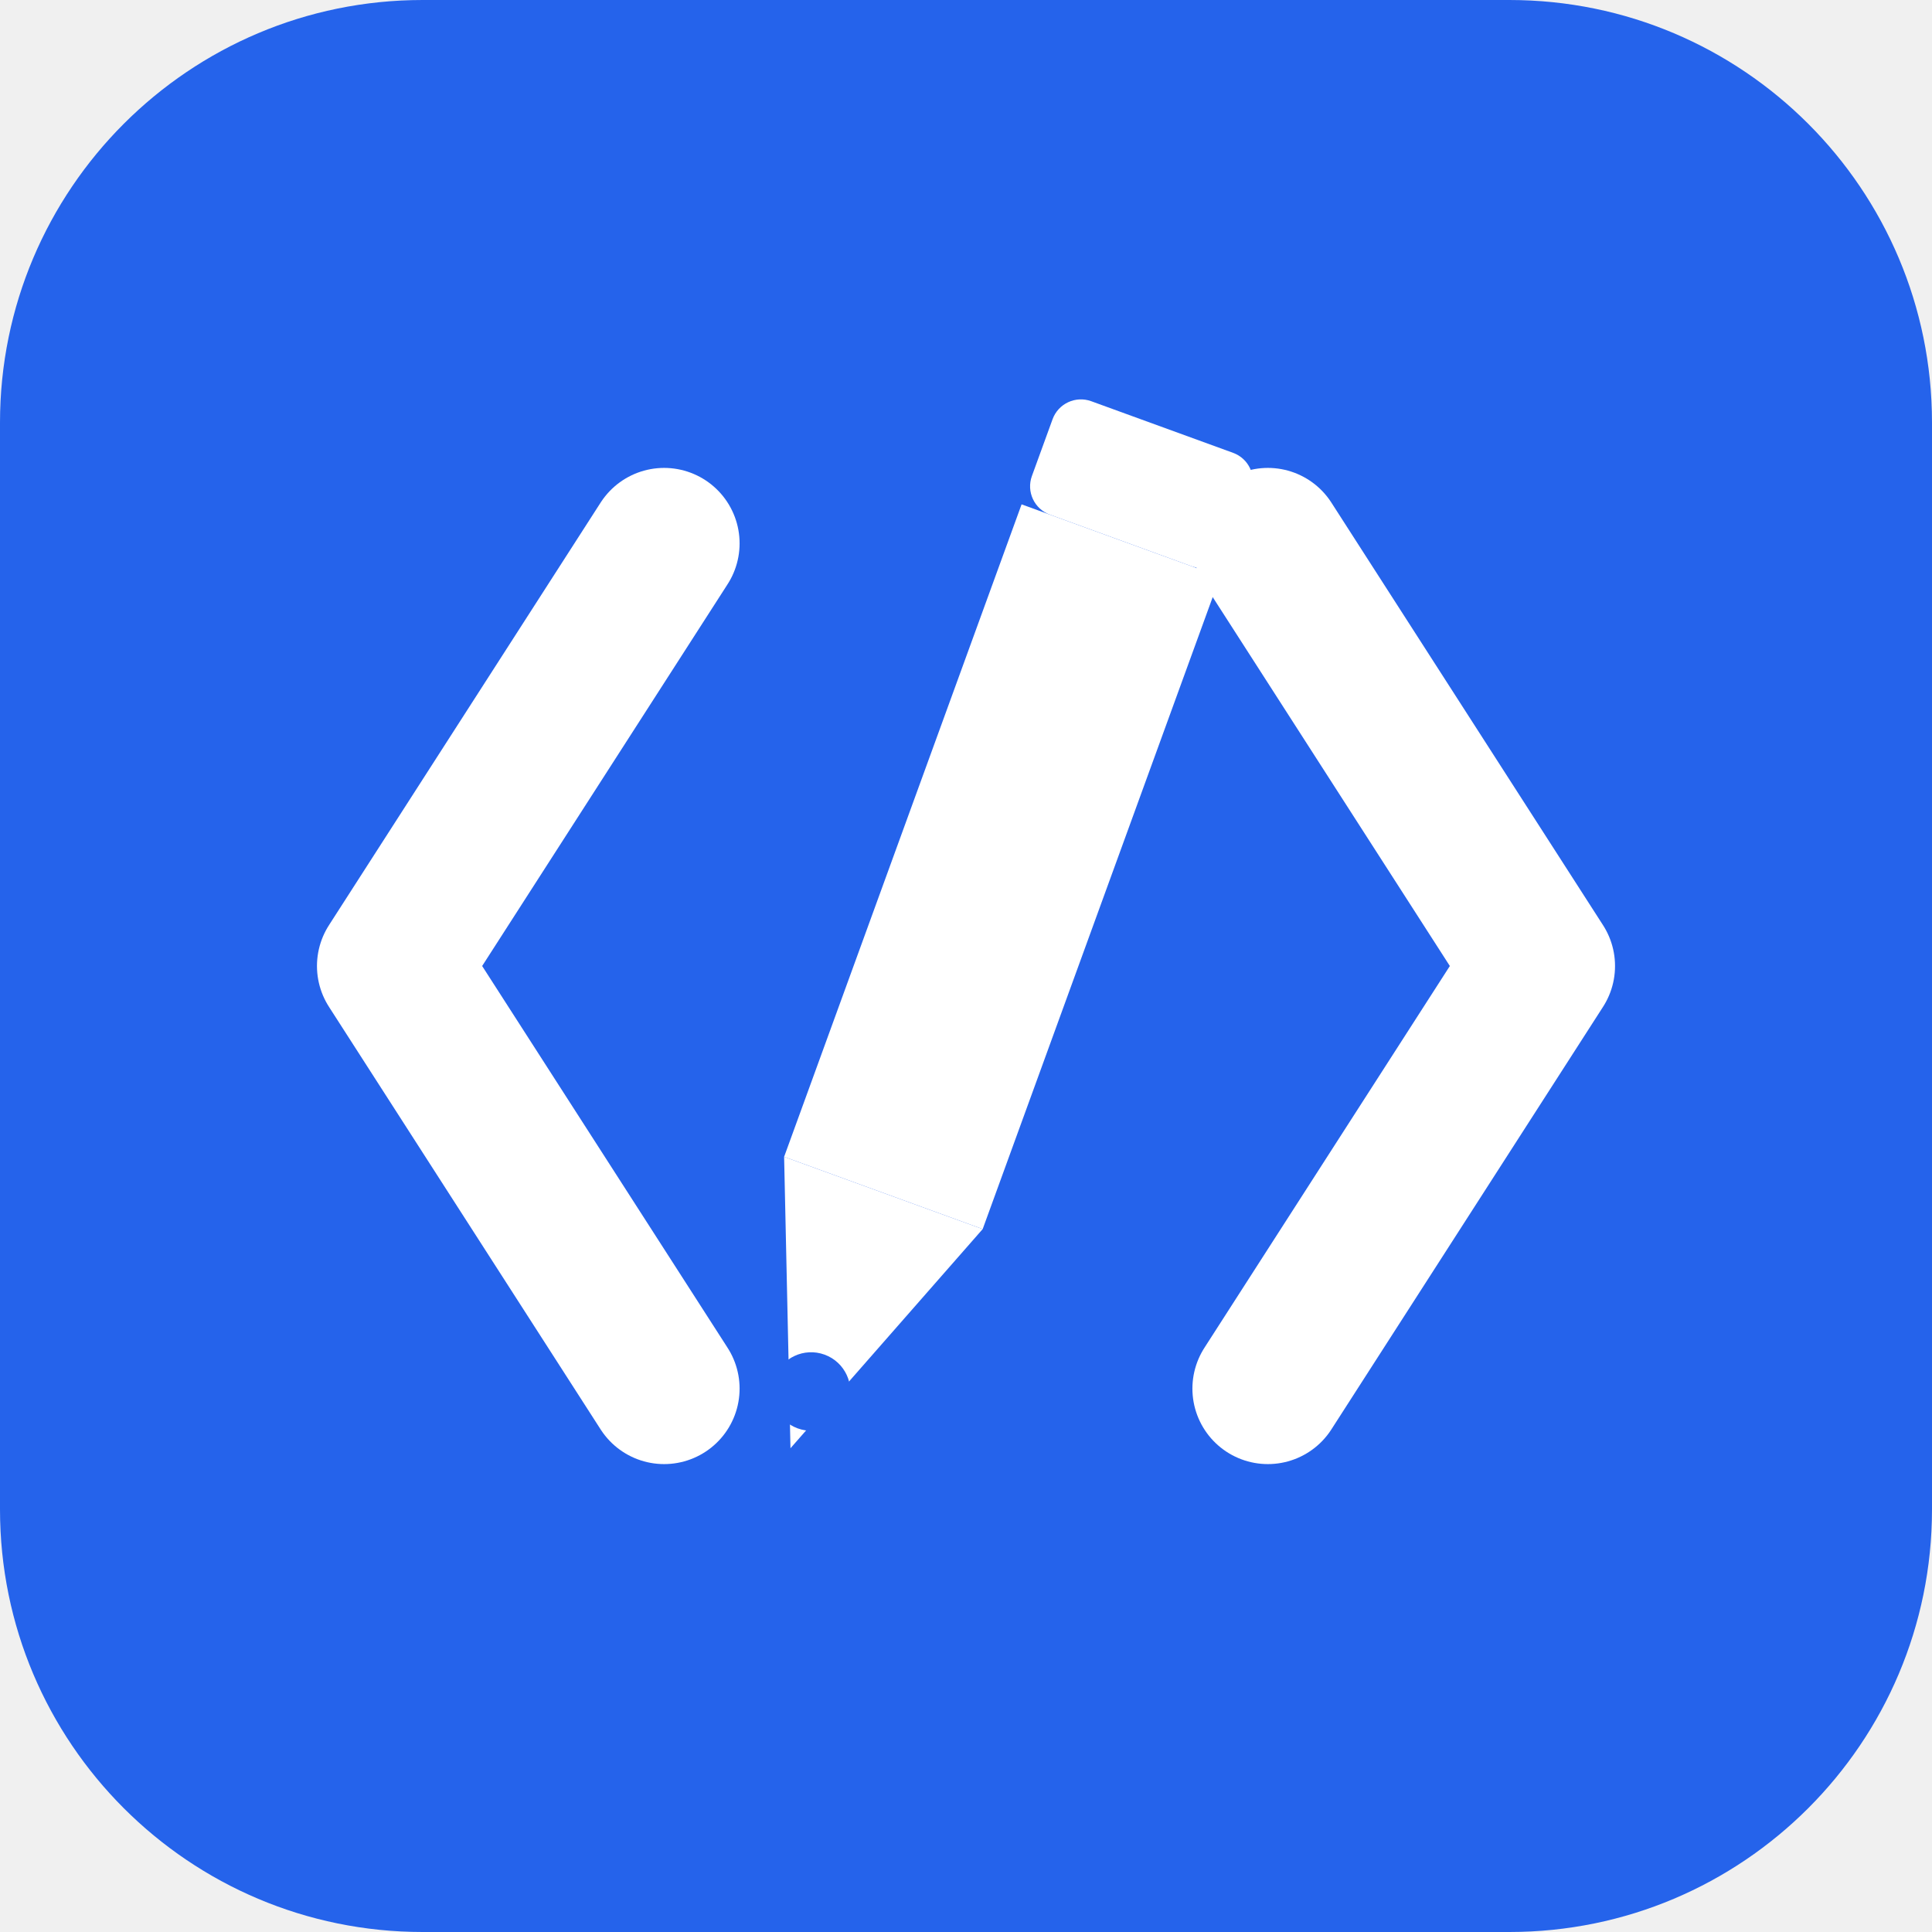
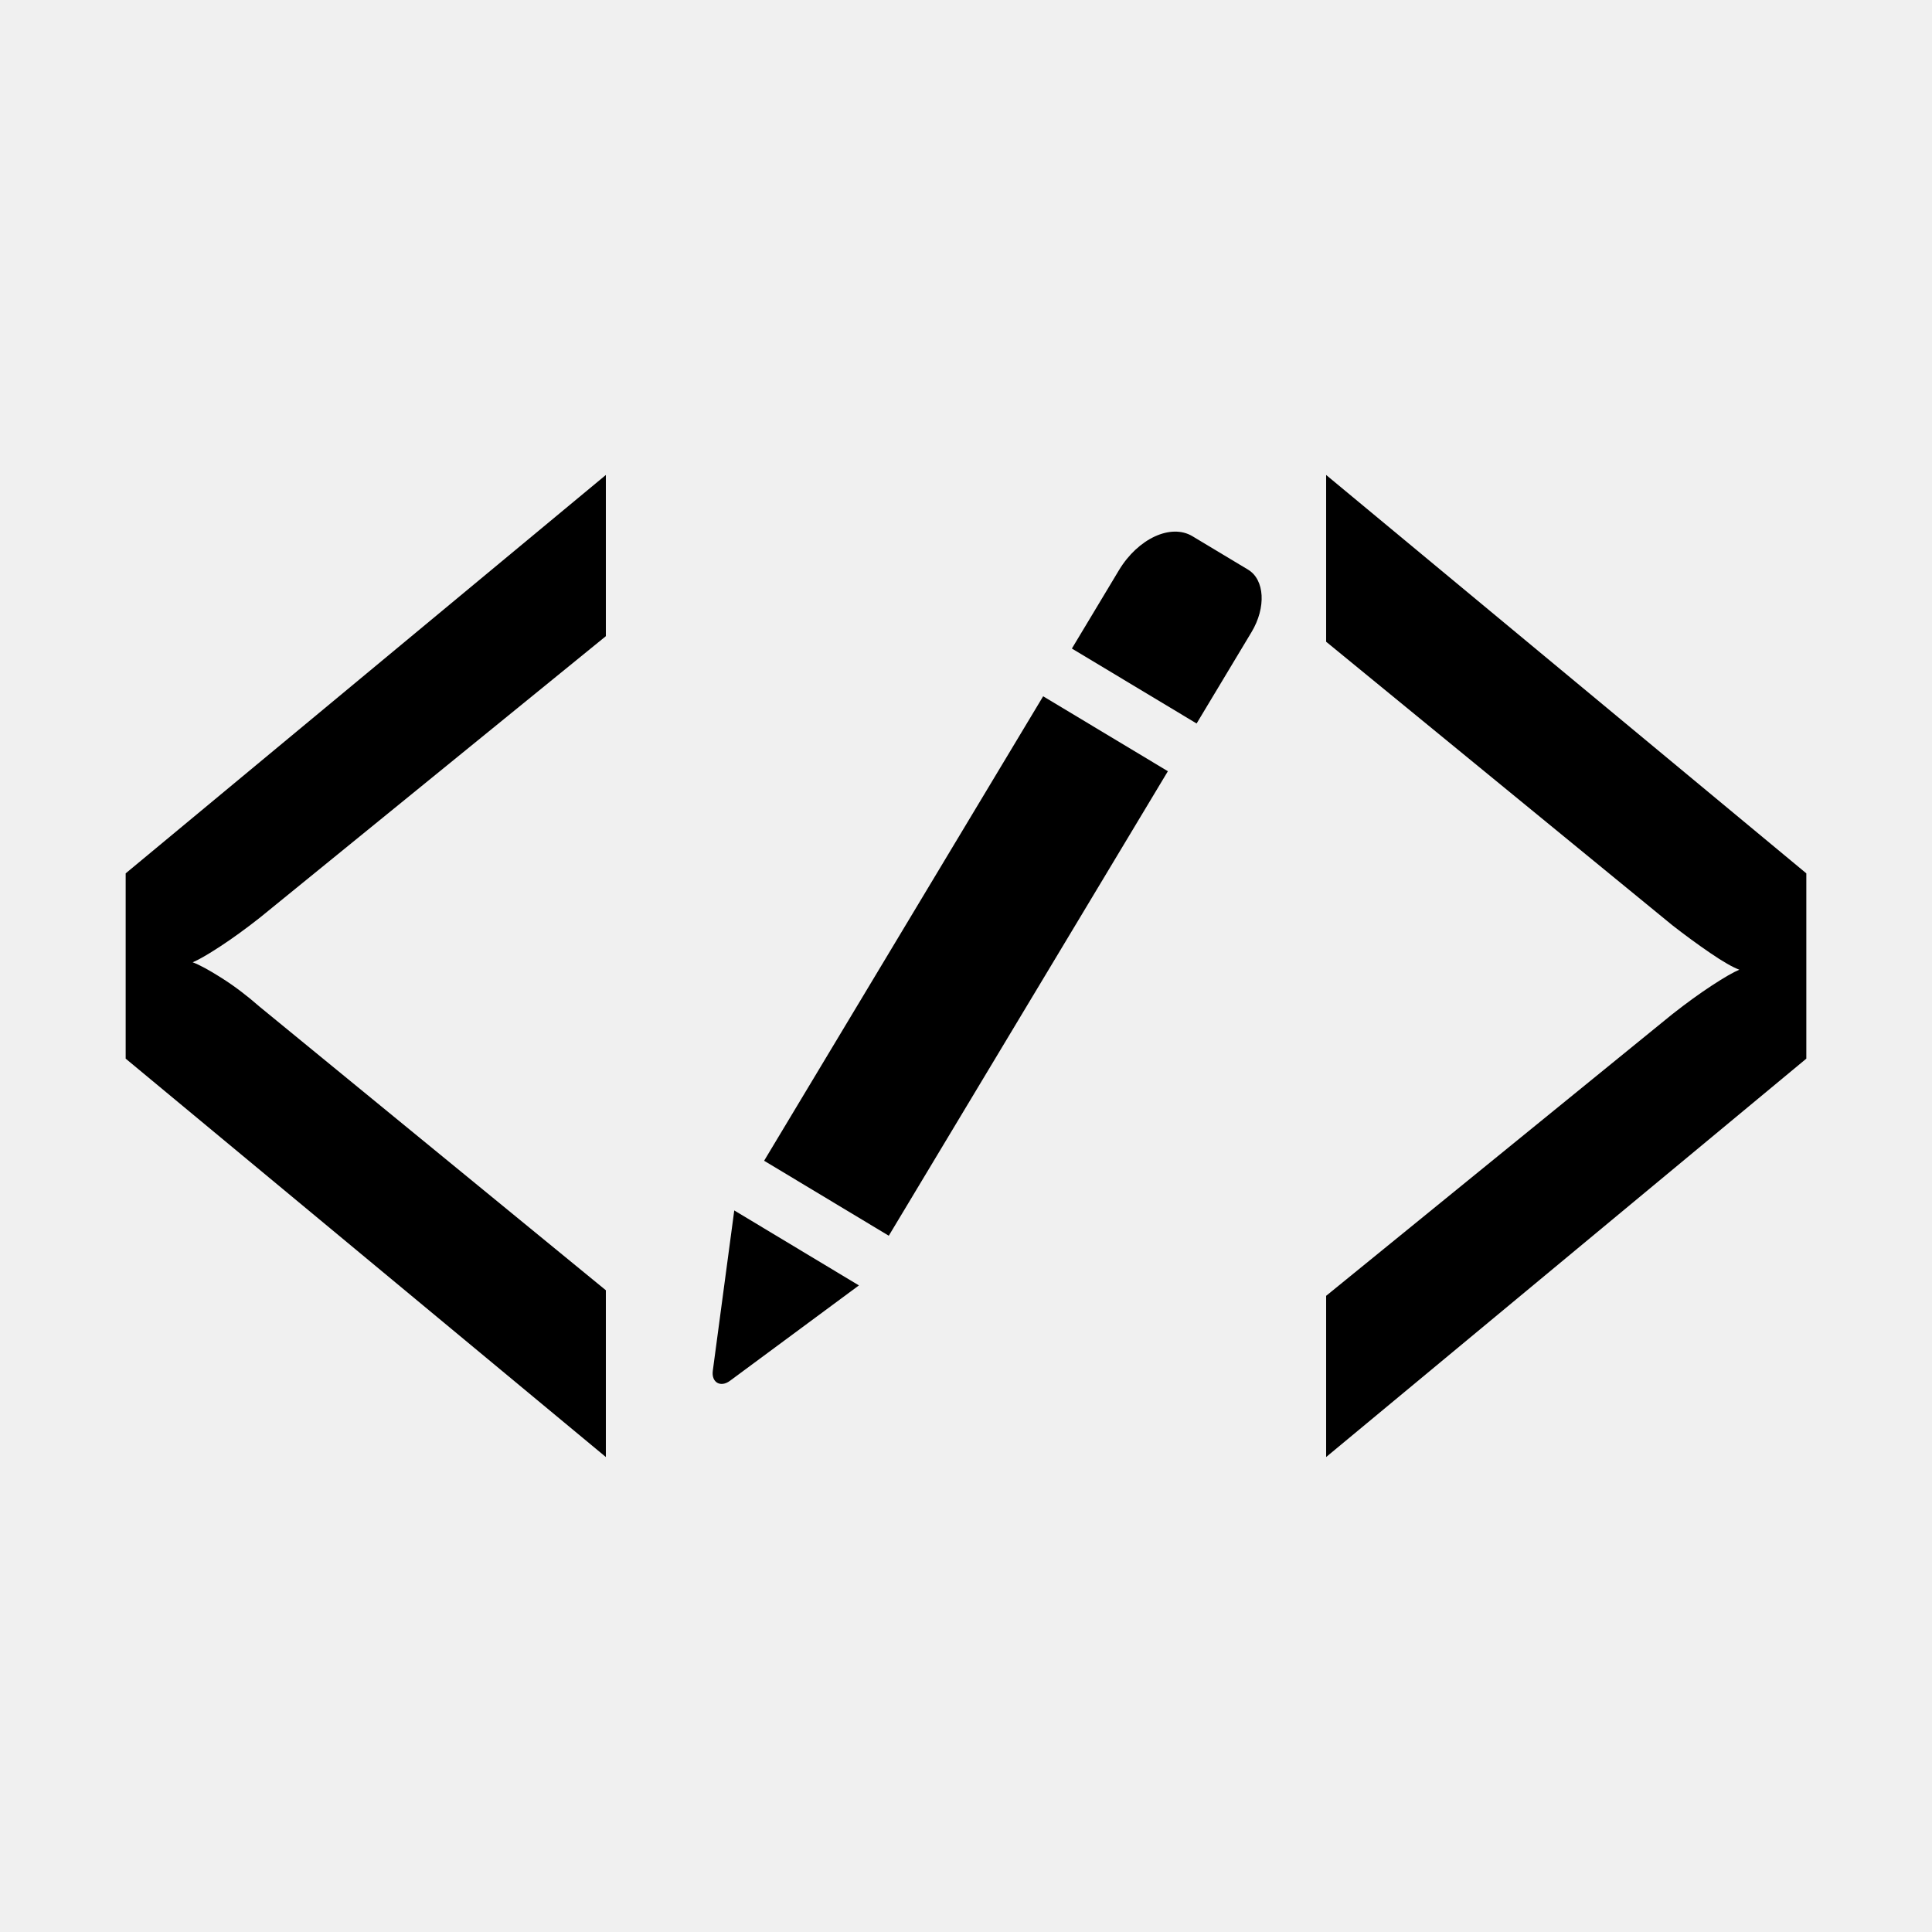
- <svg xmlns="http://www.w3.org/2000/svg" width="128" height="128" viewBox="0 0 128 128" role="img" aria-label="Diby logo">
-   <rect width="128" height="128" rx="28" fill="#2563EB" />
-   <g fill="none" stroke="#FFFFFF" stroke-width="10" stroke-linecap="round" stroke-linejoin="round">
-     <polyline points="44,36 26,64 44,92" />
-     <polyline points="84,36 102,64 84,92" />
-   </g>
-   <g transform="rotate(20 64 64)">
-     <rect x="57" y="26" width="14" height="8" rx="2" fill="#FFFFFF" />
-     <rect x="57" y="34" width="14" height="46" fill="#FFFFFF" />
-     <polygon points="57,80 71,80 64,98" fill="#FFFFFF" />
-     <circle cx="64" cy="94" r="2.6" fill="#2563EB" />
+ <svg xmlns="http://www.w3.org/2000/svg" viewBox="0 0 2048 2048">
+   <defs>
+     <style>
+       .cls-1{fill:#000000}
+     </style>
+   </defs>
+   <g id="Layer_1" data-name="Layer 1">
+     <g id="Layer_2" data-name="Layer 2">
+       <g>
+         <path d="M642.237 1544.509 L133.219 1122.209 L133.219 925.791 L642.237 503.491 L642.237 674.375 L275.271 972.931 C260.277 984.716 246.269 994.865 233.247 1003.376 C220.226 1011.888 210.559 1017.453 204.245 1020.072 C211.348 1022.691 221.607 1028.256 235.023 1036.767 C248.439 1045.279 261.855 1055.427 275.271 1067.212 L642.237 1367.732 Z" class="cls-1" />
+         <path d="M1405.763 1544.509 L1405.763 1373.625 L1772.729 1075.069 C1787.723 1063.284 1801.731 1053.135 1814.753 1044.624 C1827.774 1036.112 1837.441 1030.547 1843.755 1027.928 C1836.652 1025.309 1826.393 1019.417 1812.977 1010.251 C1799.561 1001.085 1786.145 991.264 1772.729 980.788 L1405.763 680.268 L1405.763 503.491 L1914.781 925.791 L1914.781 1122.209 Z" class="cls-1" />
+       </g>
+     </g>
+     <g id="Layer_3" data-name="Layer 3">
+       <g>
+         <path d="M1105.784 738.083 L1238.004 817.527 L942.146 1309.917 L809.996 1230.44 Z M1322.994 603.847 L1264.029 568.417 C1241.241 554.725 1206.385 570.827 1186.167 604.387 L1136.237 687.484 L1268.457 766.93 L1326.698 670.001 C1342.322 643.997 1340.668 614.466 1322.994 603.847 Z M755.597 1453.092 C753.958 1465.358 763.731 1471.157 773.781 1463.715 L910.499 1362.587 L778.35 1283.11 Z" class="cls-1" />
+       </g>
+     </g>
  </g>
</svg>
